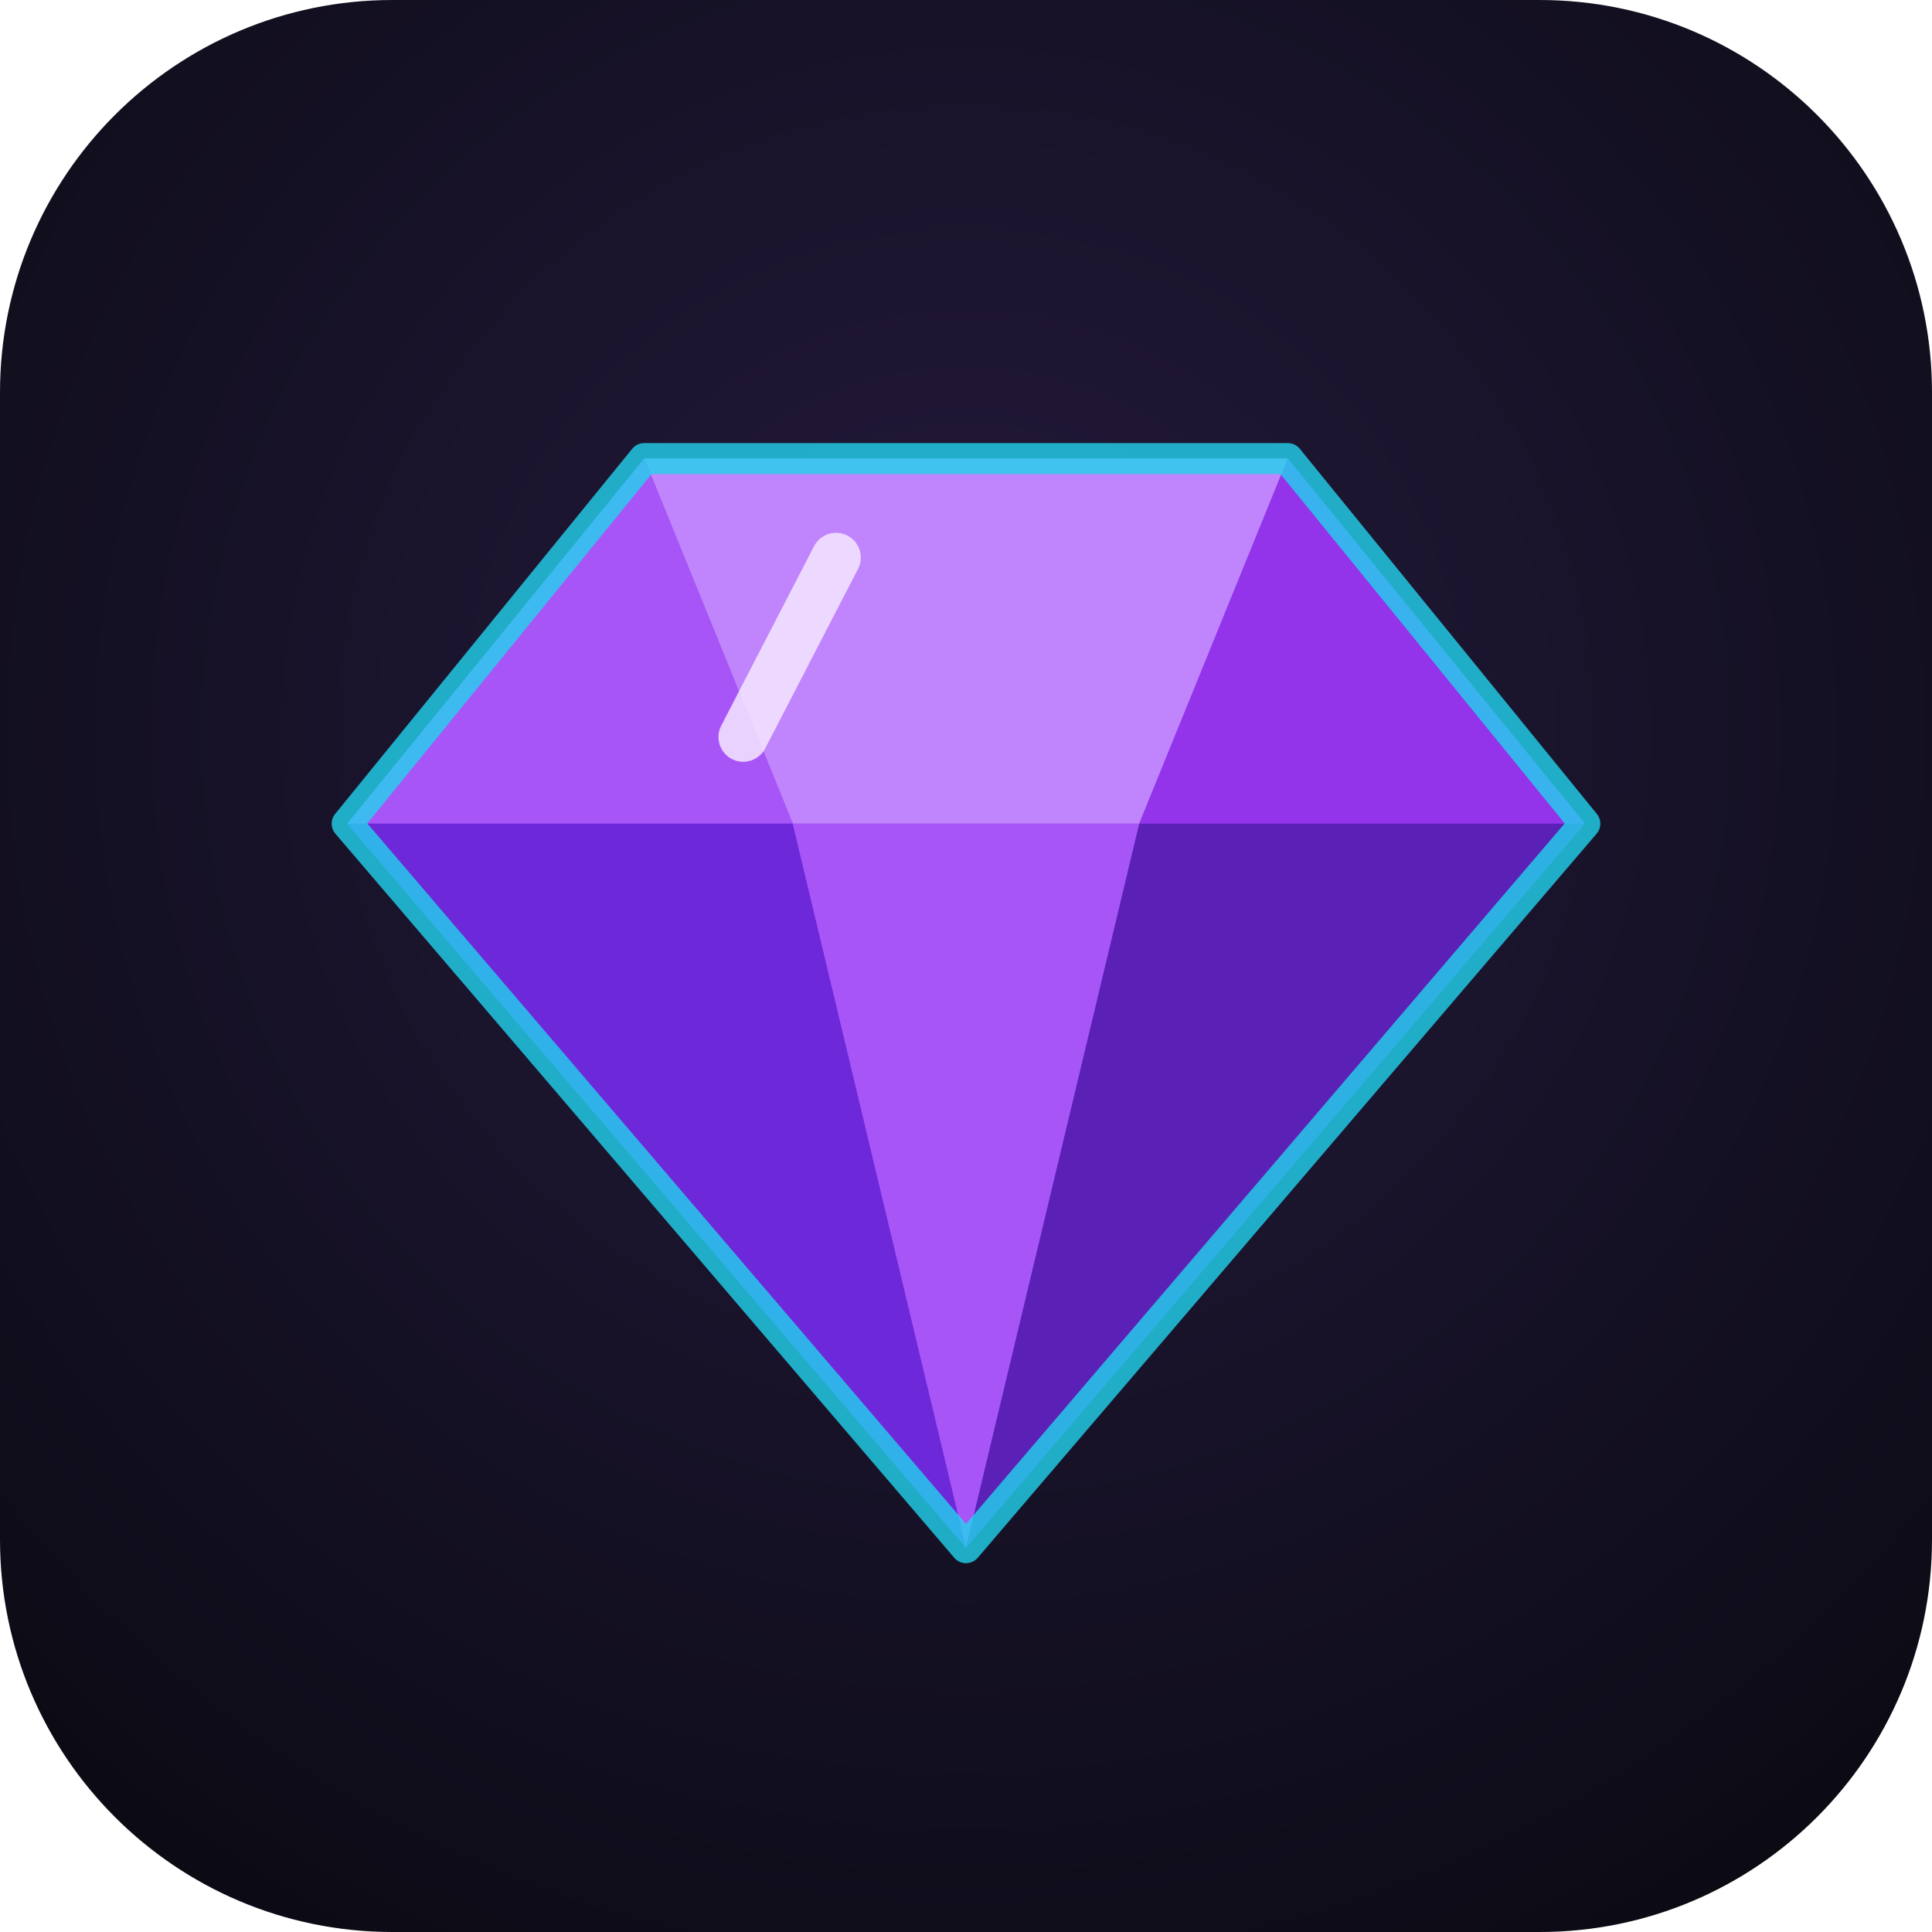
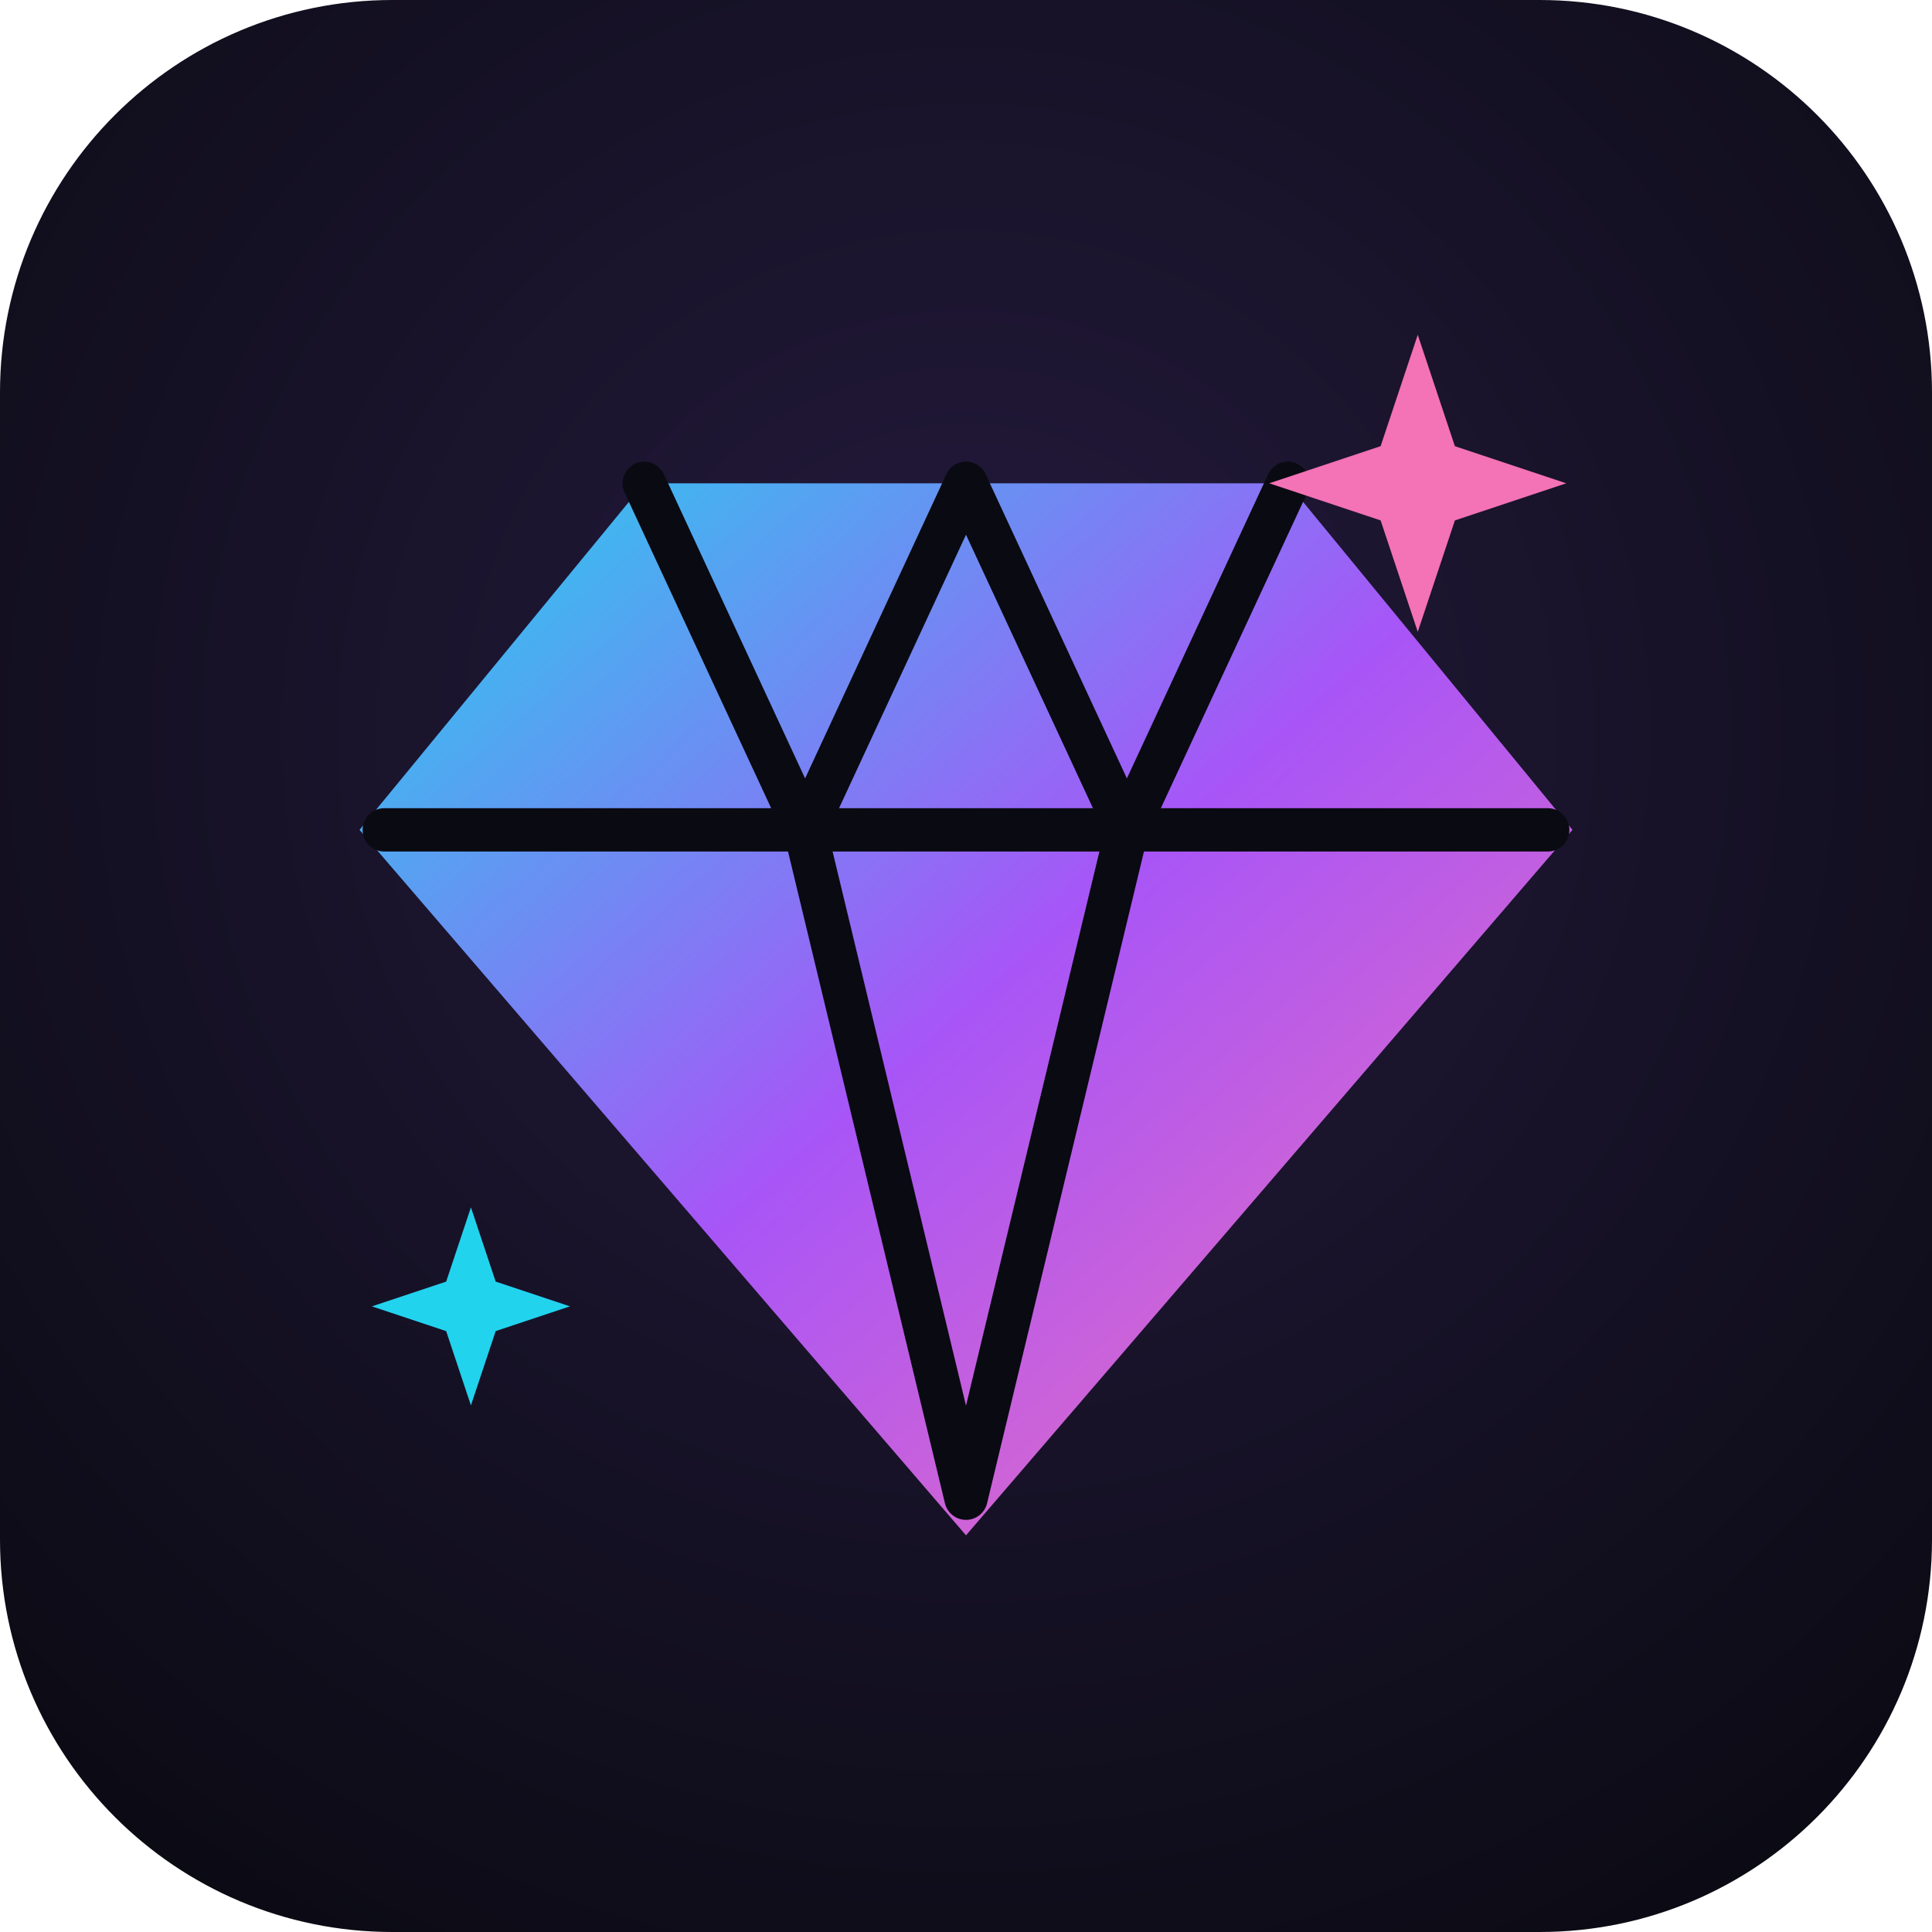
<svg xmlns="http://www.w3.org/2000/svg" viewBox="0 0 512 512">
  <defs>
    <radialGradient id="bg" cx="50%" cy="38%" r="75%">
      <stop offset="0" stop-color="#241a3d" />
      <stop offset="1" stop-color="#0a0a12" />
    </radialGradient>
    <linearGradient id="g" x1="0" y1="0" x2="1" y2="1">
      <stop offset="0" stop-color="#22d3ee" />
      <stop offset="0.5" stop-color="#a855f7" />
      <stop offset="1" stop-color="#f472b6" />
    </linearGradient>
  </defs>
  <rect width="512" height="512" rx="104" fill="url(#bg)" />
  <g transform="translate(256 256) scale(0.82) translate(-256 -256)">
-     <path d="M152 92h208l96 118-200 234L56 210z" fill="#7c3aed" />
-     <path d="M152 92h208l-48 118H200z" fill="#c084fc" />
-     <path d="M152 92L56 210h144z" fill="#a855f7" />
-     <path d="M360 92l96 118H312z" fill="#9333ea" />
-     <path d="M56 210h144l56 234z" fill="#6d28d9" />
-     <path d="M200 210h112l-56 234z" fill="#a855f7" />
-     <path d="M312 210h144L256 444z" fill="#5b21b6" />
-     <path d="M214 124l-30 58" stroke="#f5e8ff" stroke-width="16" stroke-linecap="round" opacity="0.85" />
-     <path d="M152 92h208l96 118-200 234L56 210z" fill="none" stroke="#22d3ee" stroke-width="10" stroke-linejoin="round" opacity="0.8" />
+     <path d="M152 100h208l92 112-196 228L60 212z" fill="url(#g)" />
+     <g fill="none" stroke="#0a0a12" stroke-width="14" stroke-linejoin="round" stroke-linecap="round">
+       <path d="M68 212h376" />
+       <path d="M152 100l52 112 52-112 52 112 52-112" />
+       <path d="M204 212l52 216 52-216" />
+     </g>
+     <path d="M402 52l12 36 36 12-36 12-12 36-12-36-36-12 36-12z" fill="#f472b6" />
+     <path d="M96 334l8 24 24 8-24 8-8 24-8-24-24-8 24-8z" fill="#22d3ee" />
  </g>
</svg>
